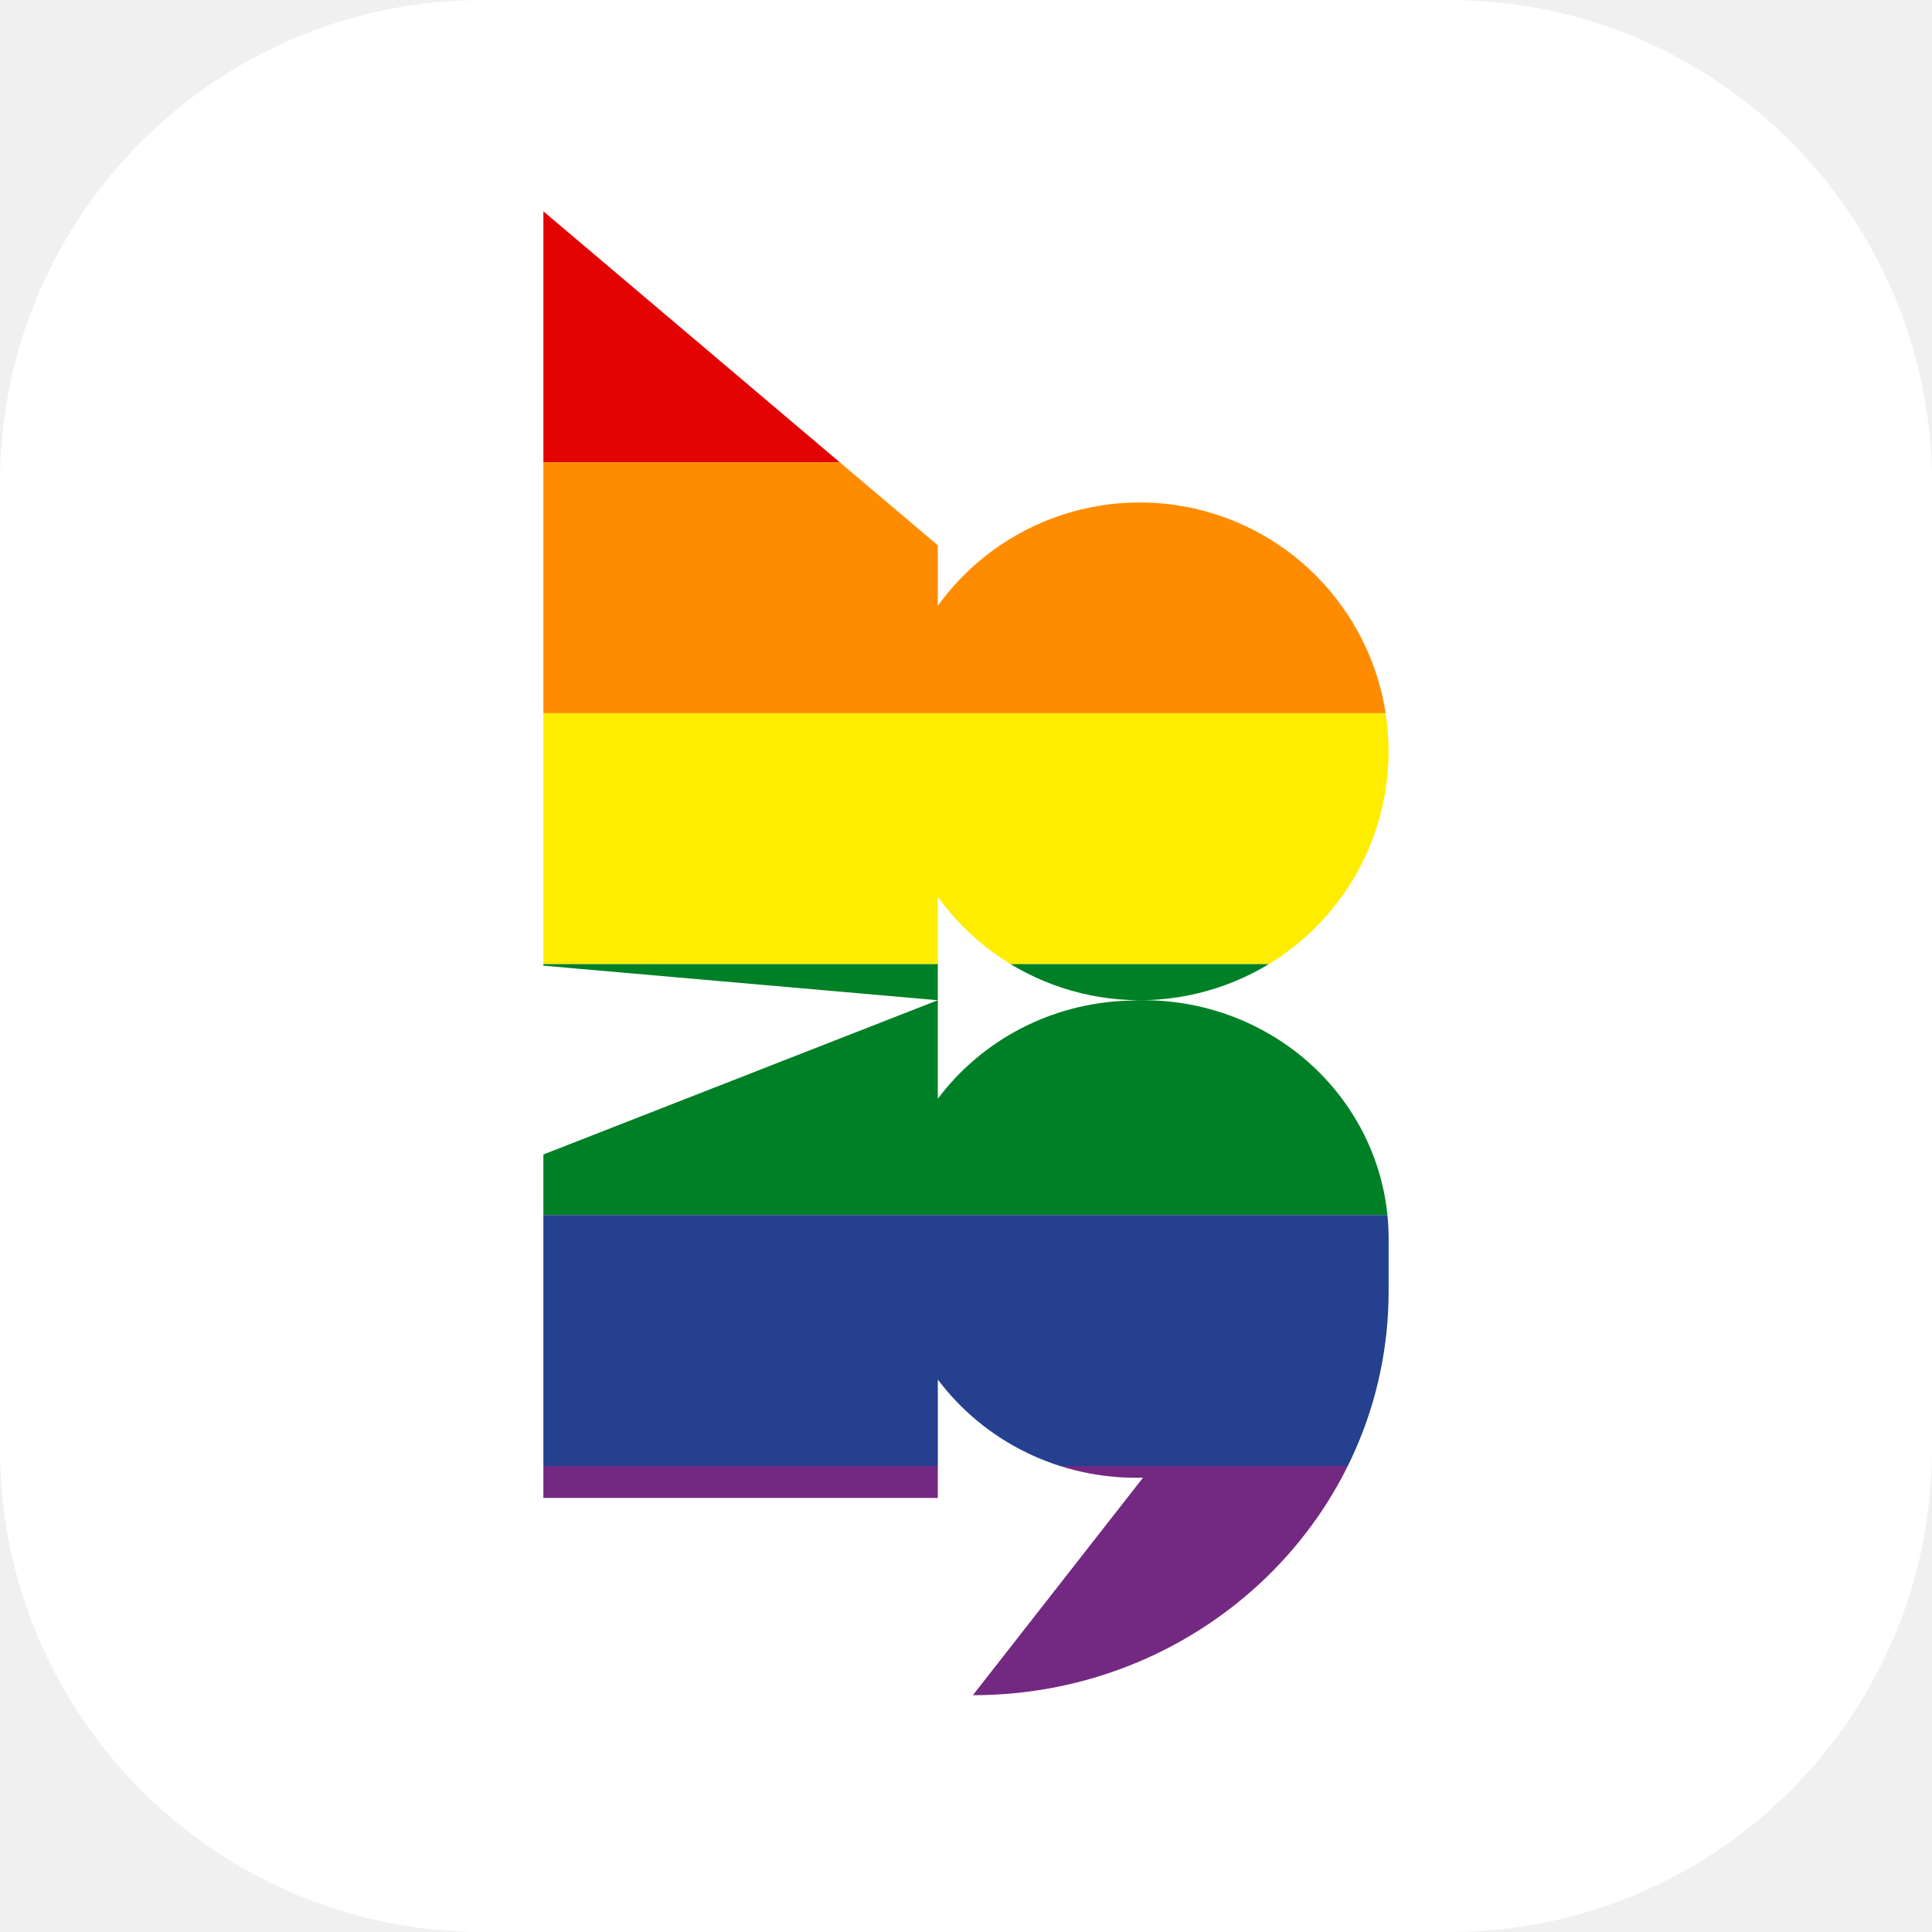
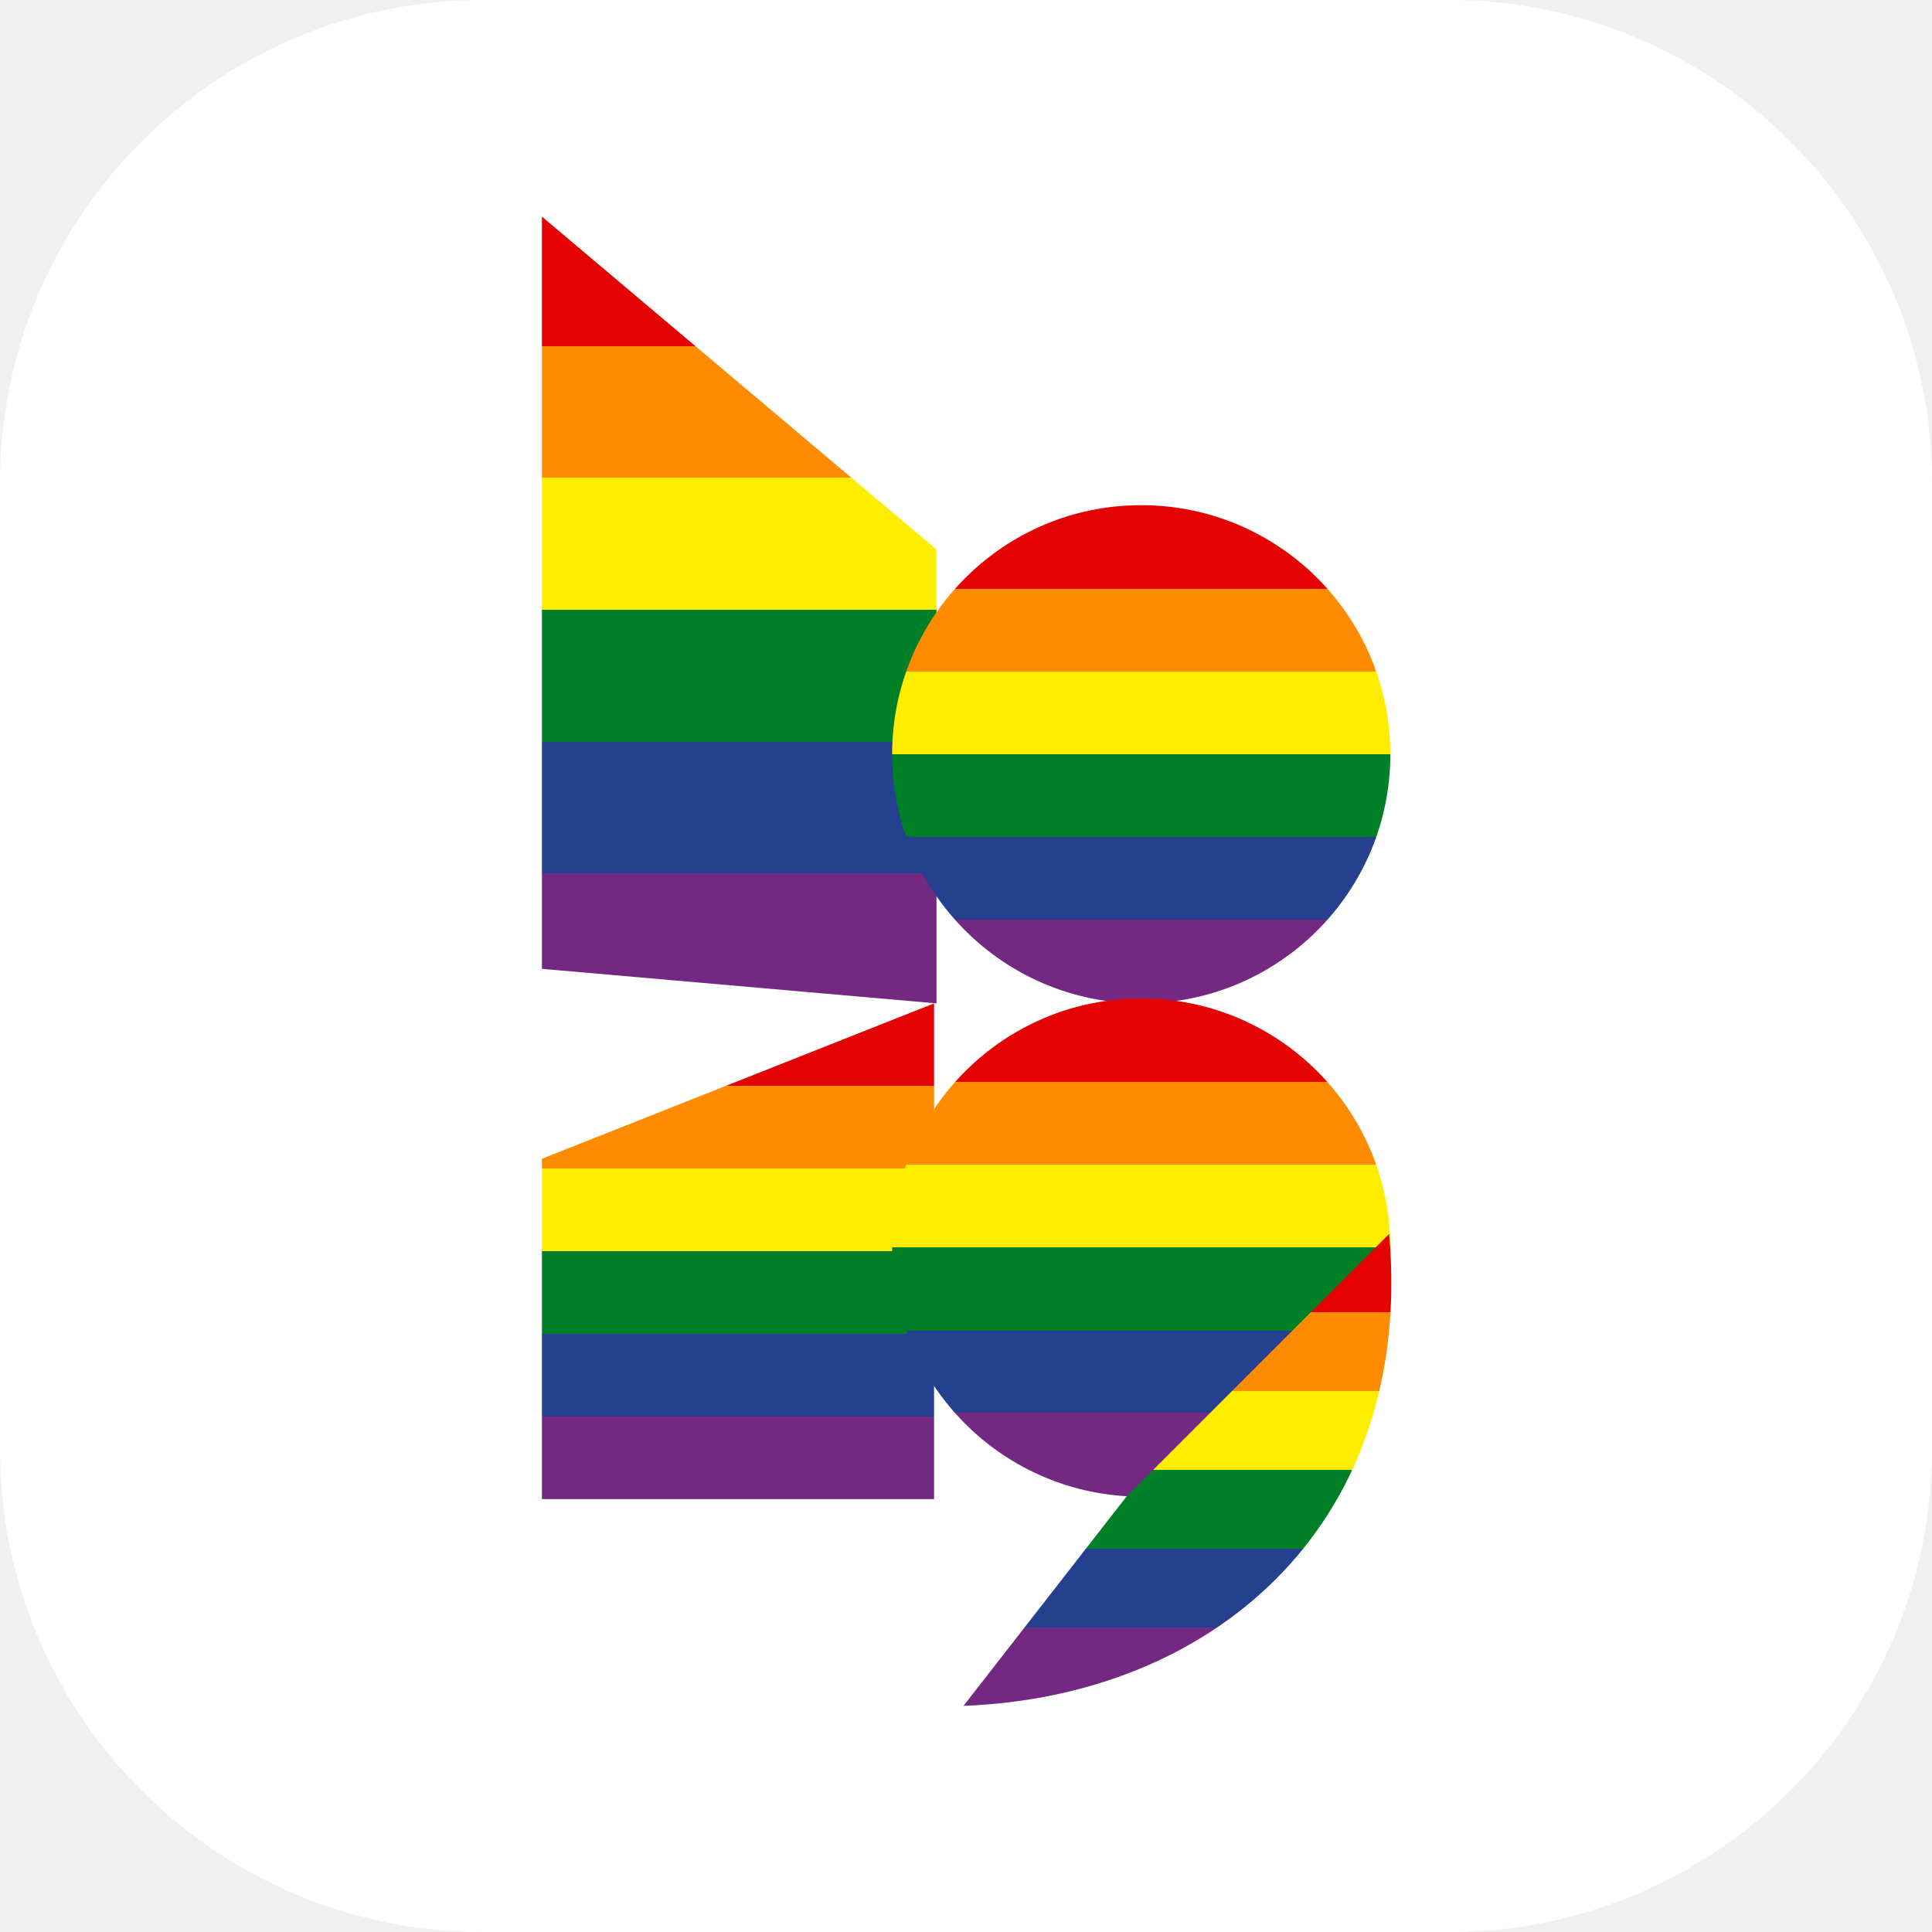
<svg xmlns="http://www.w3.org/2000/svg" viewBox="0 0 64 64">
  <rect width="64" height="64" rx="16" fill="#fff" />
  <defs>
-     <clipPath id="logo">
-       <path d="M14.933 29.867v3.731c1.639-2.188 4.268-3.639 7.267-3.717 2.55-.14 5.048.75 6.902 2.458 1.855 1.708 2.903 4.083 2.898 6.566v1.975c0 8.449-7.047 15.298-15.74 15.298l6.441-8.235c-3.178.083-6.027-1.395-7.768-3.717v4.485H0V35.707l14.933-5.84zM0 0l14.933 12.645v2.29a9.422 9.422 0 110 11.019v3.913L0 28.559V0z" />
-     </clipPath>
+     <linearGradient id="pride" x1="0" y1="0" x2="0" y2="1">
+       <stop offset="0" stop-color="#e40303" />
+       <stop offset=".167" stop-color="#e40303" />
+       <stop offset=".167" stop-color="#ff8c00" />
+       <stop offset=".333" stop-color="#ff8c00" />
+       <stop offset=".333" stop-color="#ffed00" />
+       <stop offset=".5" stop-color="#ffed00" />
+       <stop offset=".5" stop-color="#008026" />
+       <stop offset=".667" stop-color="#008026" />
+       <stop offset=".667" stop-color="#24408e" />
+       <stop offset=".833" stop-color="#24408e" />
+       <stop offset=".833" stop-color="#732982" />
+       <stop offset="1" stop-color="#732982" />
+     </linearGradient>
  </defs>
-   <g transform="translate(18 7) scale(.875)" clip-path="url(#logo)">
-     <path fill="#e40303" d="M0 0h32v9.5H0z" />
-     <path fill="#ff8c00" d="M0 9.5h32V19H0z" />
-     <path fill="#ffed00" d="M0 19h32v9.5H0z" />
-     <path fill="#008026" d="M0 28.5h32V38H0z" />
-     <path fill="#24408e" d="M0 38h32v9.5H0z" />
-     <path fill="#732982" d="M0 47.5h32V57H0z" />
+   <g transform="translate(17.87 7) scale(.1634)" fill="url(#pride)">
+     <path d="M80.5 68.576L0.5 1.076V153.576L80.5 160.576V68.576Z" />
+     <circle cx="122" cy="110.076" r="50.5" />
+     <path d="M80 160.576L0.5 192.076V261.076H80V208.076V160.576Z" />
+     <circle cx="122" cy="210.076" r="50.5" />
+     <path d="M172.254 207.321C172.351 208.402 172.434 209.487 172.5 210.576C175.9 266.921 136.329 301.086 85.965 302.99L119 260.576L172.254 207.321Z" />
  </g>
</svg>
